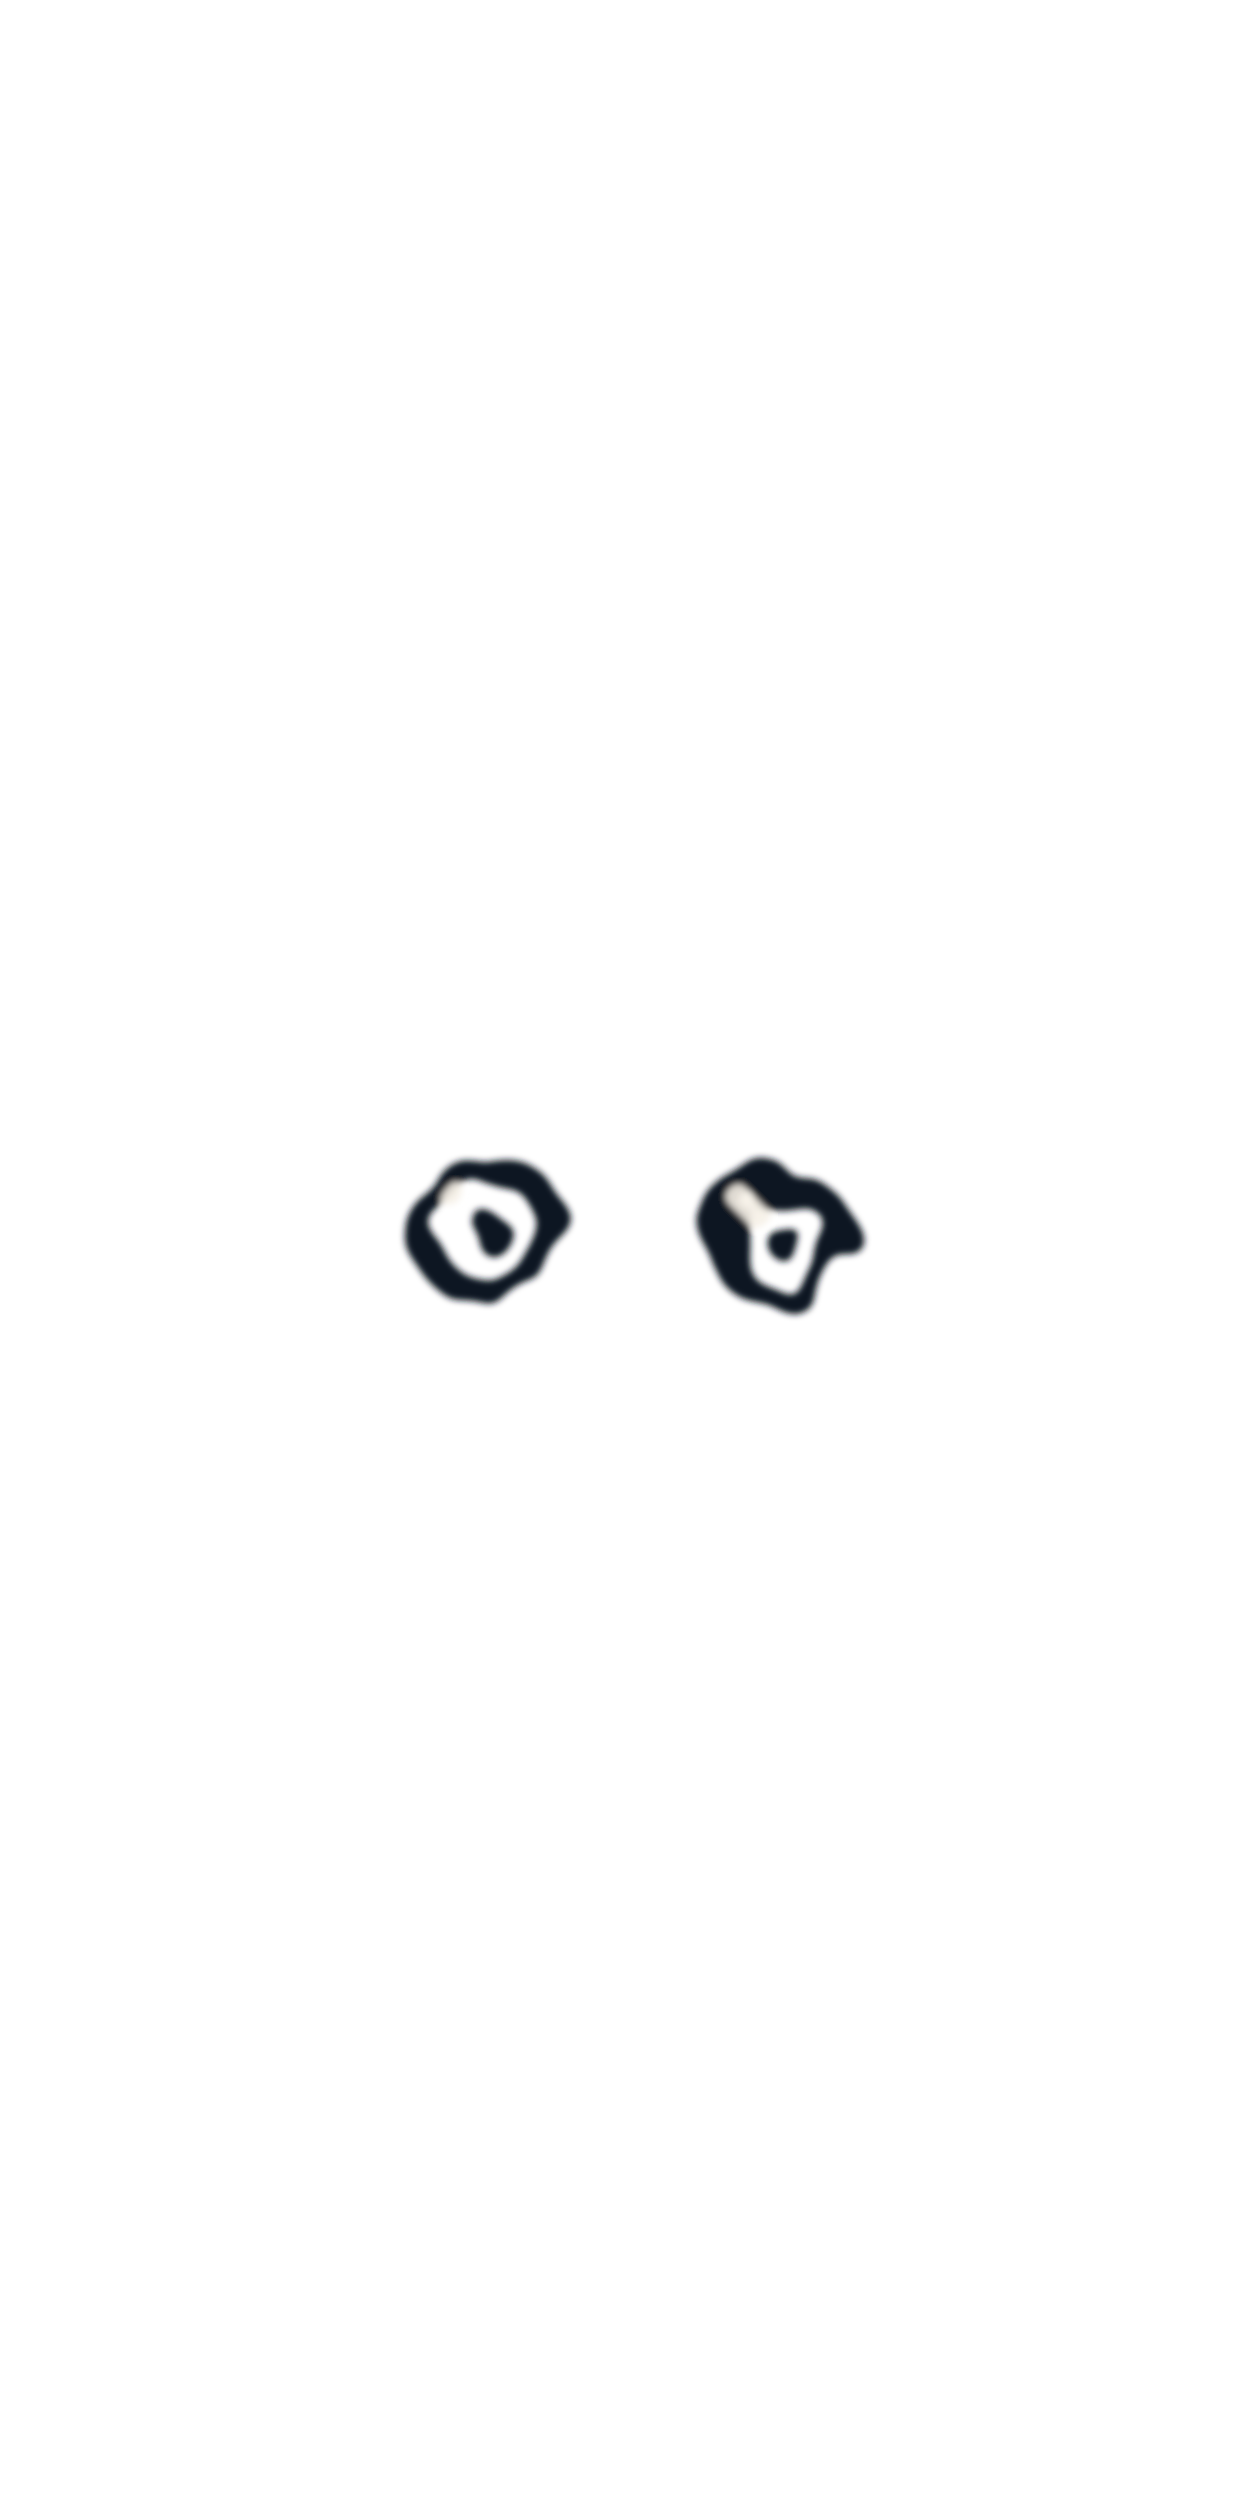
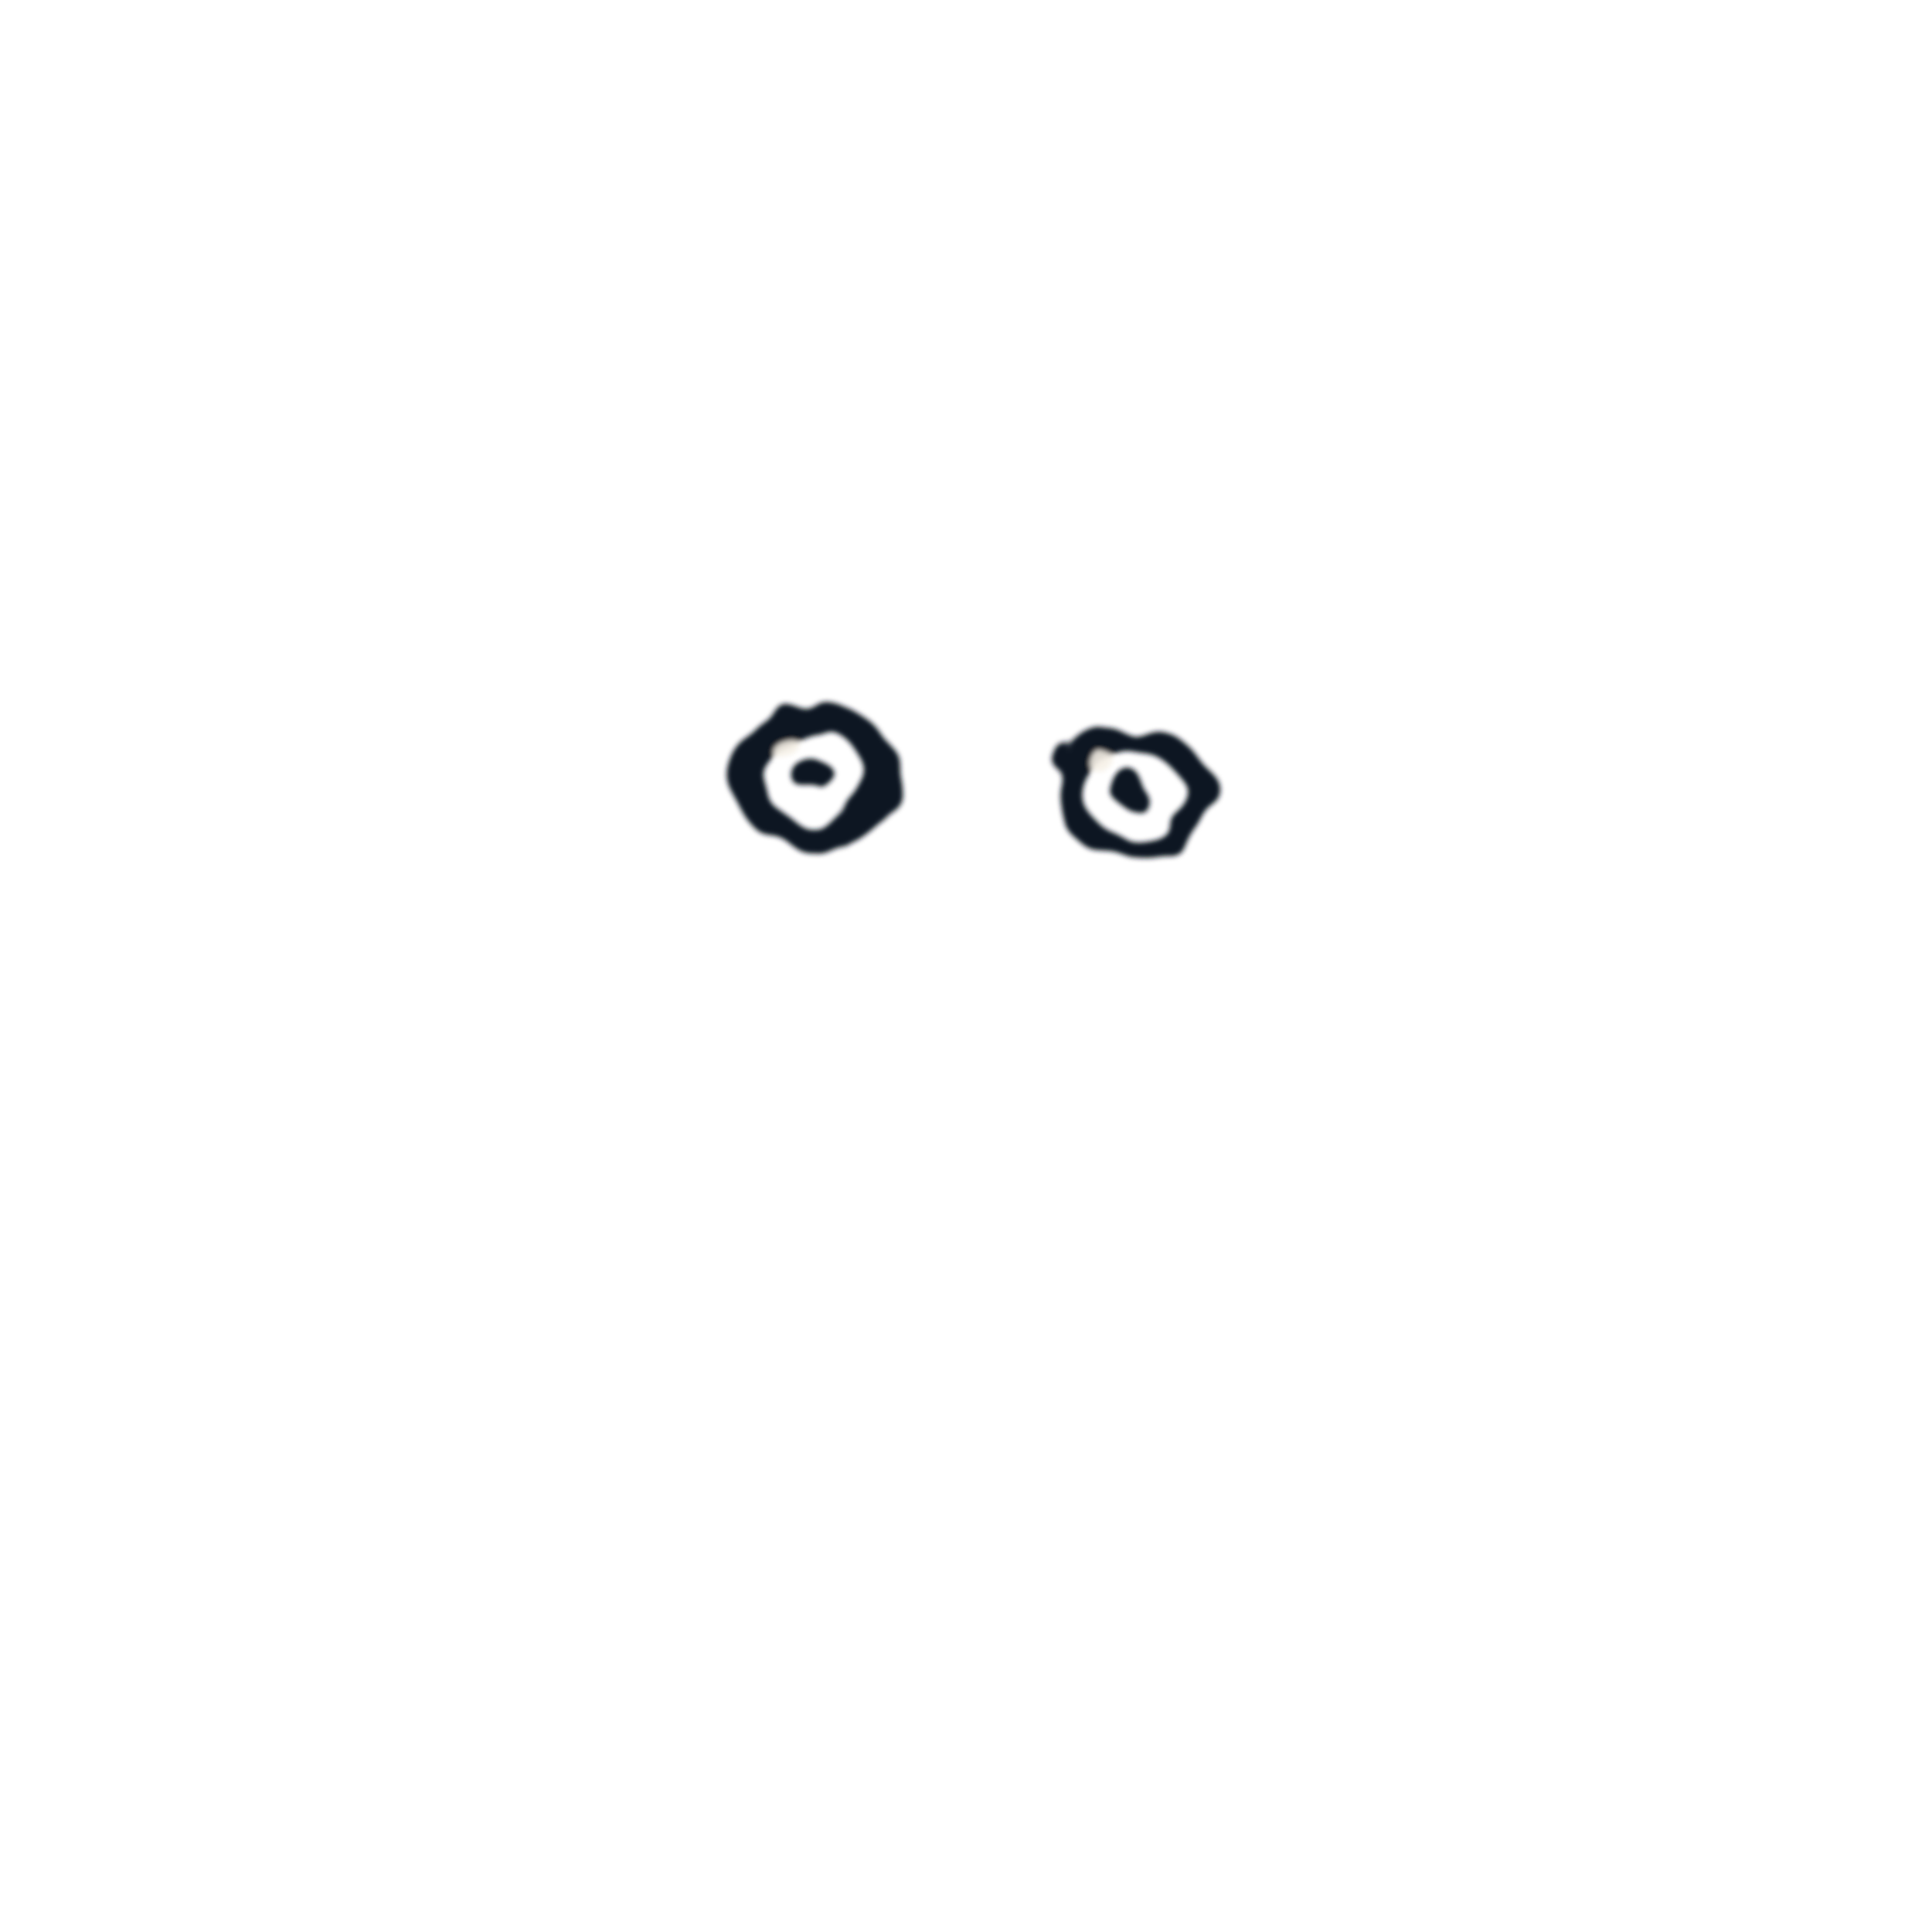
- <svg xmlns="http://www.w3.org/2000/svg" width="256" height="512" viewBox="0 0 256 512">
+ <svg xmlns="http://www.w3.org/2000/svg" width="512" height="512" viewBox="0 0 512 512">
  <defs>
    <filter id="rg" x="-8%" y="-8%" width="116%" height="116%">
      <feTurbulence type="fractalNoise" baseFrequency="0.042" numOctaves="3" seed="7" result="n" />
      <feDisplacementMap in="SourceGraphic" in2="n" scale="7" />
    </filter>
    <filter id="rs" x="-25%" y="-25%" width="150%" height="150%">
      <feTurbulence type="fractalNoise" baseFrequency="0.06" numOctaves="2" seed="13" result="n" />
      <feDisplacementMap in="SourceGraphic" in2="n" scale="12" />
      <feGaussianBlur stdDeviation="0.6" />
    </filter>
    <filter id="pa">
      <feTurbulence type="fractalNoise" baseFrequency="0.012 0.02" numOctaves="2" seed="11" />
      <feColorMatrix values="0 0 0 0 1 0 0 0 0 1 0 0 0 0 1 0.7 0.7 0.7 0 -0.15" />
    </filter>
    <mask id="sm">
      <rect width="512" height="512" fill="#c8c8c8" />
      <rect width="512" height="512" filter="url(#pa)" />
    </mask>
  </defs>
  <g filter="url(#rs)">
-     <path d="M83 252 A 17 15 0 1 0 117 252 A 17 15 0 1 0 83 252 Z M90.5 252.5 A 10 10 0 1 0 110.5 252.5 A 10 10 0 1 0 90.5 252.5 Z" fill="#111622" fill-rule="evenodd" />
-     <circle cx="100.5" cy="252.5" r="3.8" fill="#111622" />
-     <circle cx="93.5" cy="245.5" r="2.7" fill="#F6F1E7" opacity=".9" />
-     <path d="M144.4 254 A 15.6 13.8 0 1 0 175.6 254 A 15.6 13.8 0 1 0 144.4 254 Z M151.3 254.5 A 9.2 9.2 0 1 0 169.7 254.5 A 9.2 9.2 0 1 0 151.3 254.5 Z" fill="#111622" fill-rule="evenodd" />
-     <circle cx="160.5" cy="254.5" r="3.5" fill="#111622" />
-     <circle cx="154" cy="248" r="2.5" fill="#F6F1E7" opacity=".9" />
+     <path d="M193.9 206 A 22.1 19.5 0 1 0 238.1 206 A 22.1 19.5 0 1 0 193.9 206 Z M203.5 206.5 A 13 13 0 1 0 229.5 206.5 A 13 13 0 1 0 203.5 206.5 Z" fill="#111622" fill-rule="evenodd" />
+     <circle cx="216.5" cy="206.5" r="4.9" fill="#111622" />
+     <circle cx="207.6" cy="197.6" r="3.5" fill="#F6F1E7" opacity=".9" />
+     <path d="M279.6 210 A 20.4 18 0 1 0 320.4 210 A 20.4 18 0 1 0 279.6 210 Z M288.5 210.5 A 12 12 0 1 0 312.5 210.5 A 12 12 0 1 0 288.5 210.5 Z" fill="#111622" fill-rule="evenodd" />
+     <circle cx="300.5" cy="210.5" r="4.6" fill="#111622" />
+     <circle cx="292.2" cy="202.2" r="3.2" fill="#F6F1E7" opacity=".9" />
  </g>
</svg>
